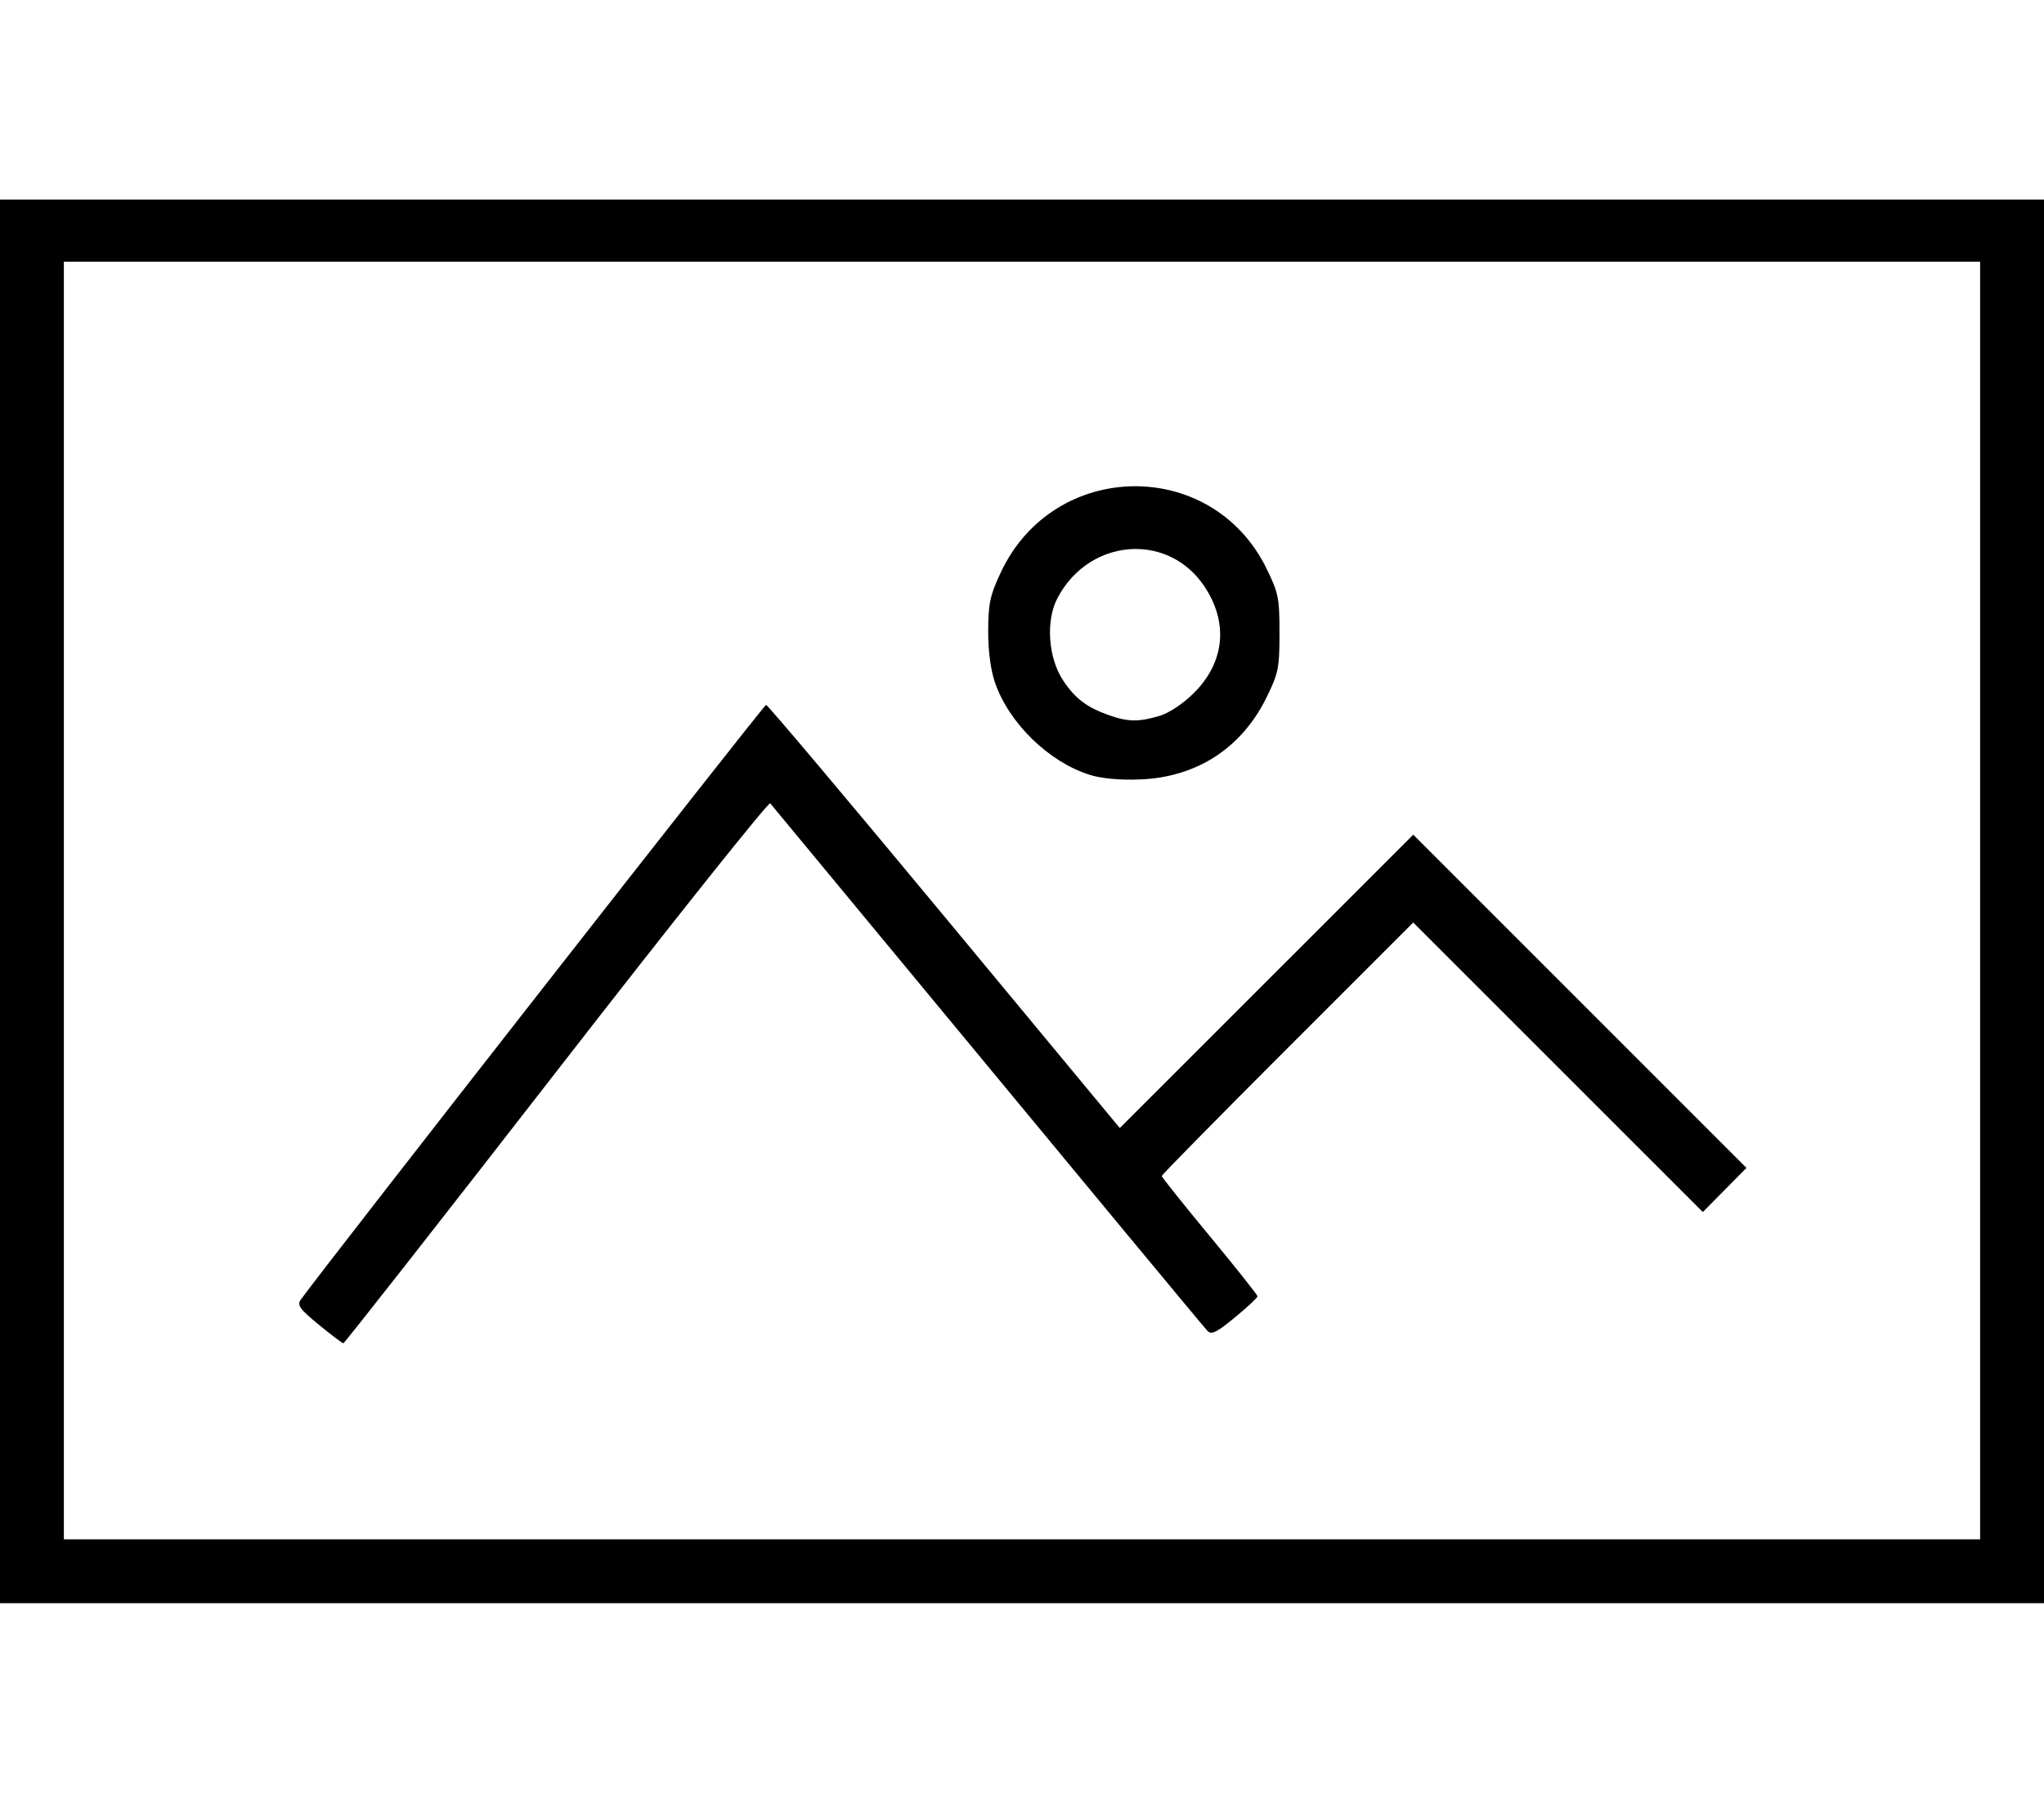
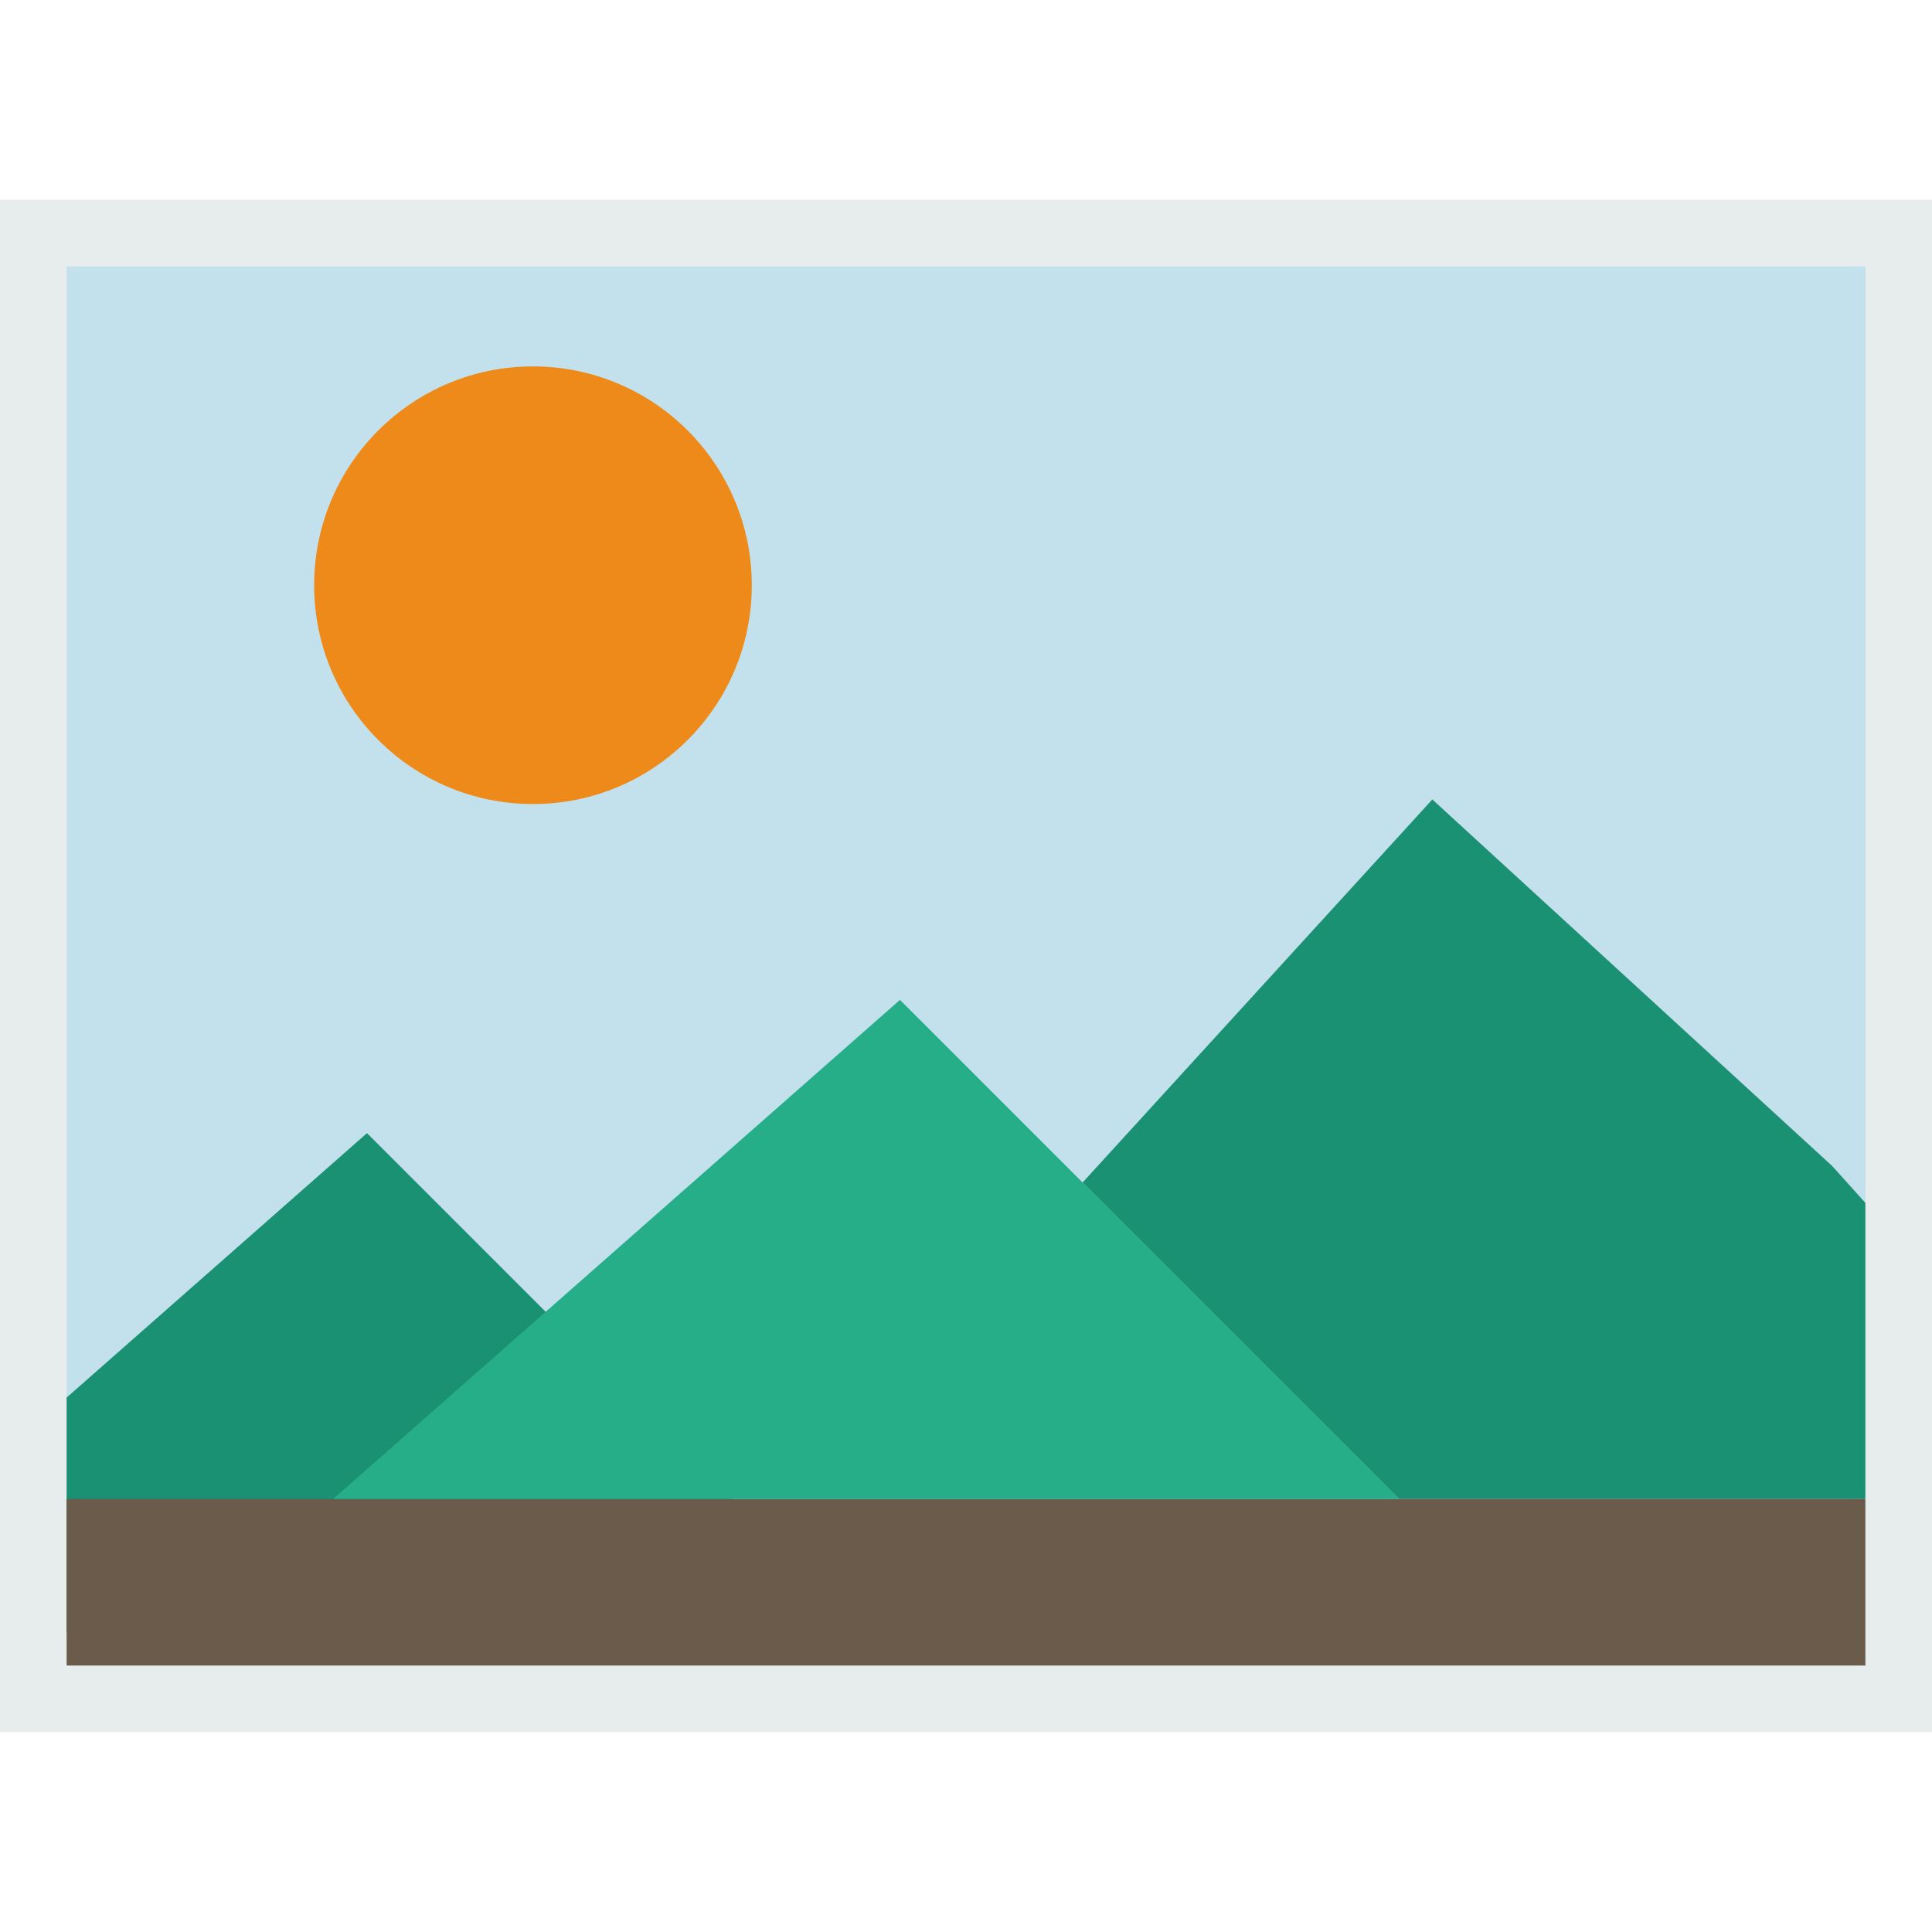
- <svg xmlns="http://www.w3.org/2000/svg" id="svg2" version="1.1" width="512" height="451.545" viewBox="0 0 512 451.545">
-   <defs id="defs6" />
-   <path style="fill:#000000" d="m 0,50 0,143.545 0,208 256,0 256,0 0,-208 L 512,50 0,50 Z m 16,15.545 240,0 240,0 0,160 0,160 -240,0 -240,0 0,-160 0,-160 z m 267.801,56.244 c -13.252,0.198 -26.45,7.408 -33.09,21.531 -2.717,5.779 -3.164,7.849 -3.178,14.725 -0.01,5.073 0.622,9.829 1.729,13 3.534,10.122 13.383,19.718 23.602,22.992 2.962,0.949 7.526,1.378 12.637,1.188 14.225,-0.53 25.488,-7.815 31.75,-20.535 2.978,-6.05 3.25,-7.4 3.25,-16.145 0,-8.766 -0.268,-10.085 -3.287,-16.219 -6.854,-13.922 -20.16,-20.735 -33.412,-20.537 z m 0.188,15.717 c 6.646,-0.157 13.295,2.855 17.617,9.242 6.158,9.101 5.217,19.085 -2.529,26.797 -2.746,2.734 -6.221,5.044 -8.691,5.777 -5.159,1.532 -7.892,1.488 -12.625,-0.201 -5.594,-1.996 -8.471,-4.18 -11.473,-8.717 -3.703,-5.596 -4.373,-14.823 -1.484,-20.441 4.127,-8.027 11.654,-12.279 19.186,-12.457 z m -92.098,39.039 c -0.547,0 -110.249,140.216 -116.553,148.973 -0.977,1.357 -0.257,2.357 4.5,6.258 3.114,2.554 5.887,4.653 6.162,4.666 0.275,0.013 24.285,-30.601 53.355,-68.031 29.07,-37.43 53.18,-67.674 53.576,-67.209 0.396,0.465 11.516,13.894 24.711,29.844 53.94,65.203 83.68,101.071 84.816,102.295 0.97,1.044 2.301,0.389 6.871,-3.373 3.118,-2.567 5.666,-4.95 5.66,-5.295 -0.006,-0.345 -5.406,-7.148 -12,-15.119 C 296.396,301.582 291,294.829 291,294.547 c 0,-0.282 14.175,-14.683 31.5,-32.002 l 31.5,-31.488 36.27,36.258 36.27,36.26 5.463,-5.531 5.463,-5.531 -41.73,-41.73 -41.73,-41.73 -36.752,36.742 L 280.5,282.533 236.561,229.539 c -24.167,-29.147 -44.269,-52.994 -44.67,-52.994 z" id="path4173" />
+ <svg xmlns="http://www.w3.org/2000/svg" version="1.1" id="Capa_1" x="0px" y="0px" viewBox="0 0 58 58" style="enable-background:new 0 0 58 58;" xml:space="preserve">
+   <rect x="1" y="7" style="fill:#C3E1ED;stroke:#E7ECED;stroke-width:2;stroke-miterlimit:10;" width="56" height="44" />
+   <circle style="fill:#ED8A19;" cx="16" cy="17.569" r="6.569" />
+   <polygon style="fill:#1A9172;" points="56,36.111 55,35 43,24 32.5,35.5 37.983,40.983 42,45 56,45 " />
+   <polygon style="fill:#1A9172;" points="2,49 26,49 21.983,44.983 11.017,34.017 2,41.956 " />
+   <rect x="2" y="45" style="fill:#6B5B4B;" width="54" height="5" />
+   <polygon style="fill:#25AE88;" points="37.983,40.983 27.017,30.017 10,45 42,45 " />
+   <g>
+ </g>
+   <g>
+ </g>
+   <g>
+ </g>
+   <g>
+ </g>
+   <g>
+ </g>
+   <g>
+ </g>
+   <g>
+ </g>
+   <g>
+ </g>
+   <g>
+ </g>
+   <g>
+ </g>
+   <g>
+ </g>
+   <g>
+ </g>
+   <g>
+ </g>
+   <g>
+ </g>
+   <g>
+ </g>
</svg>
